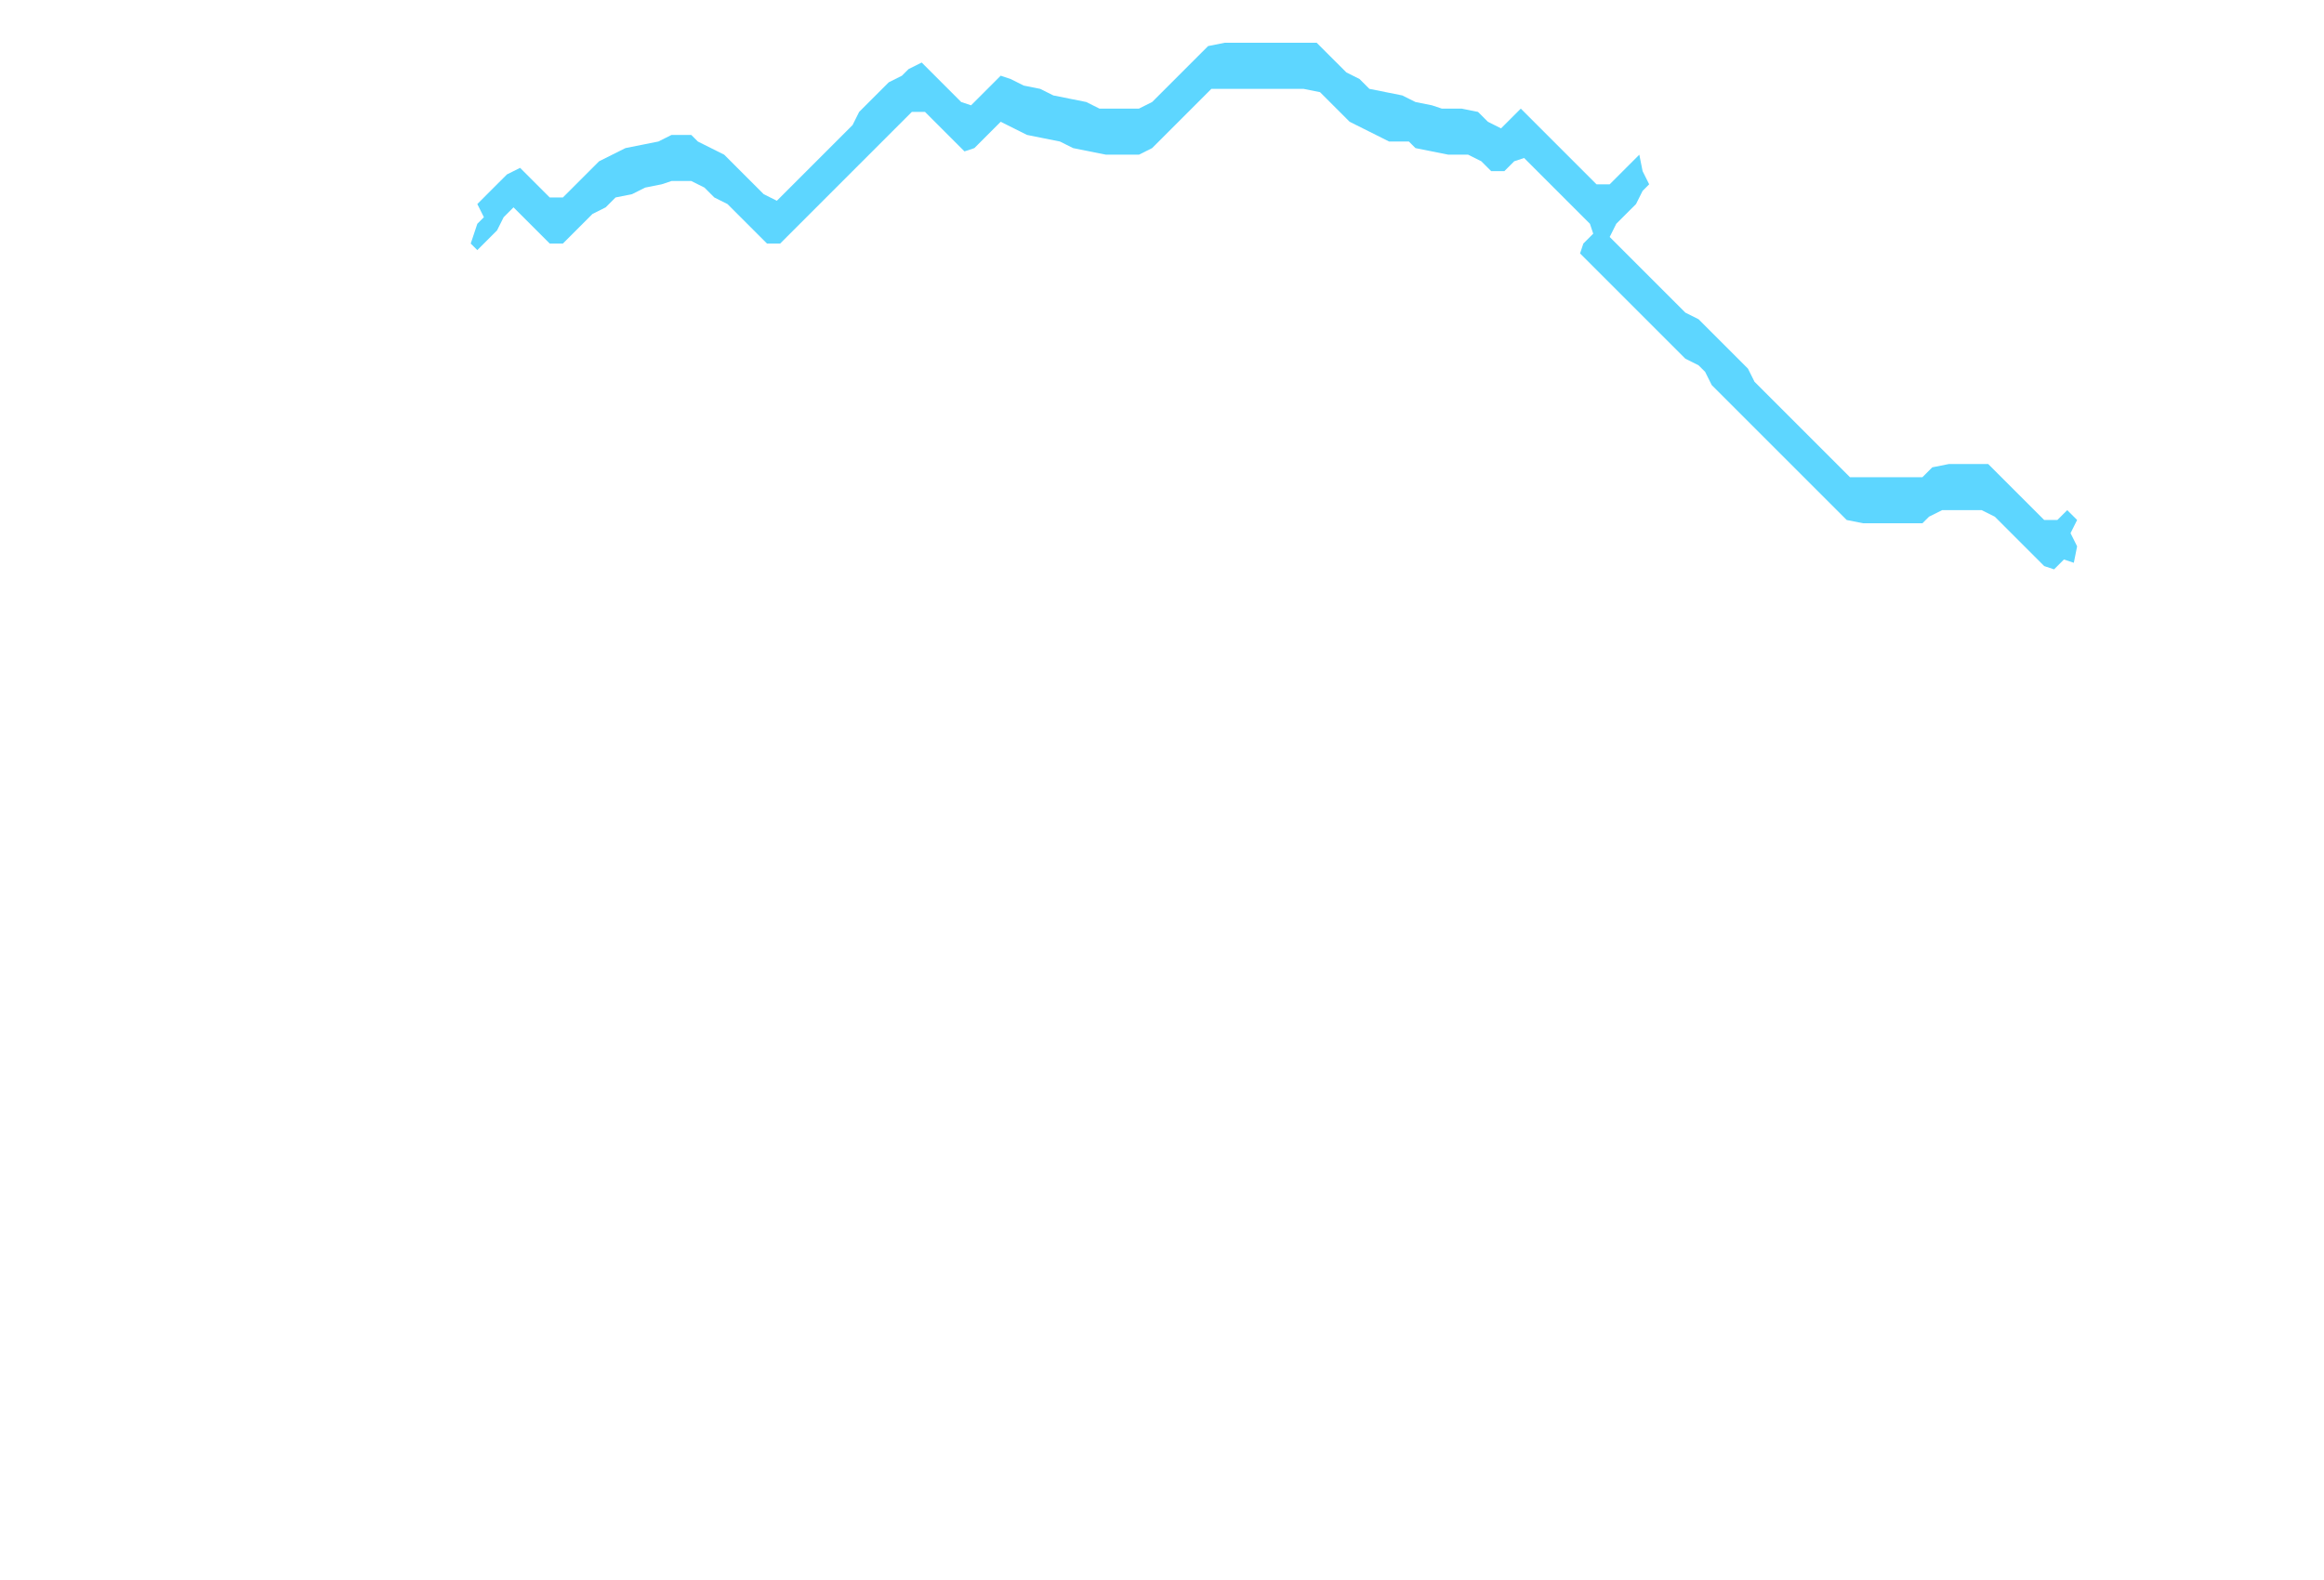
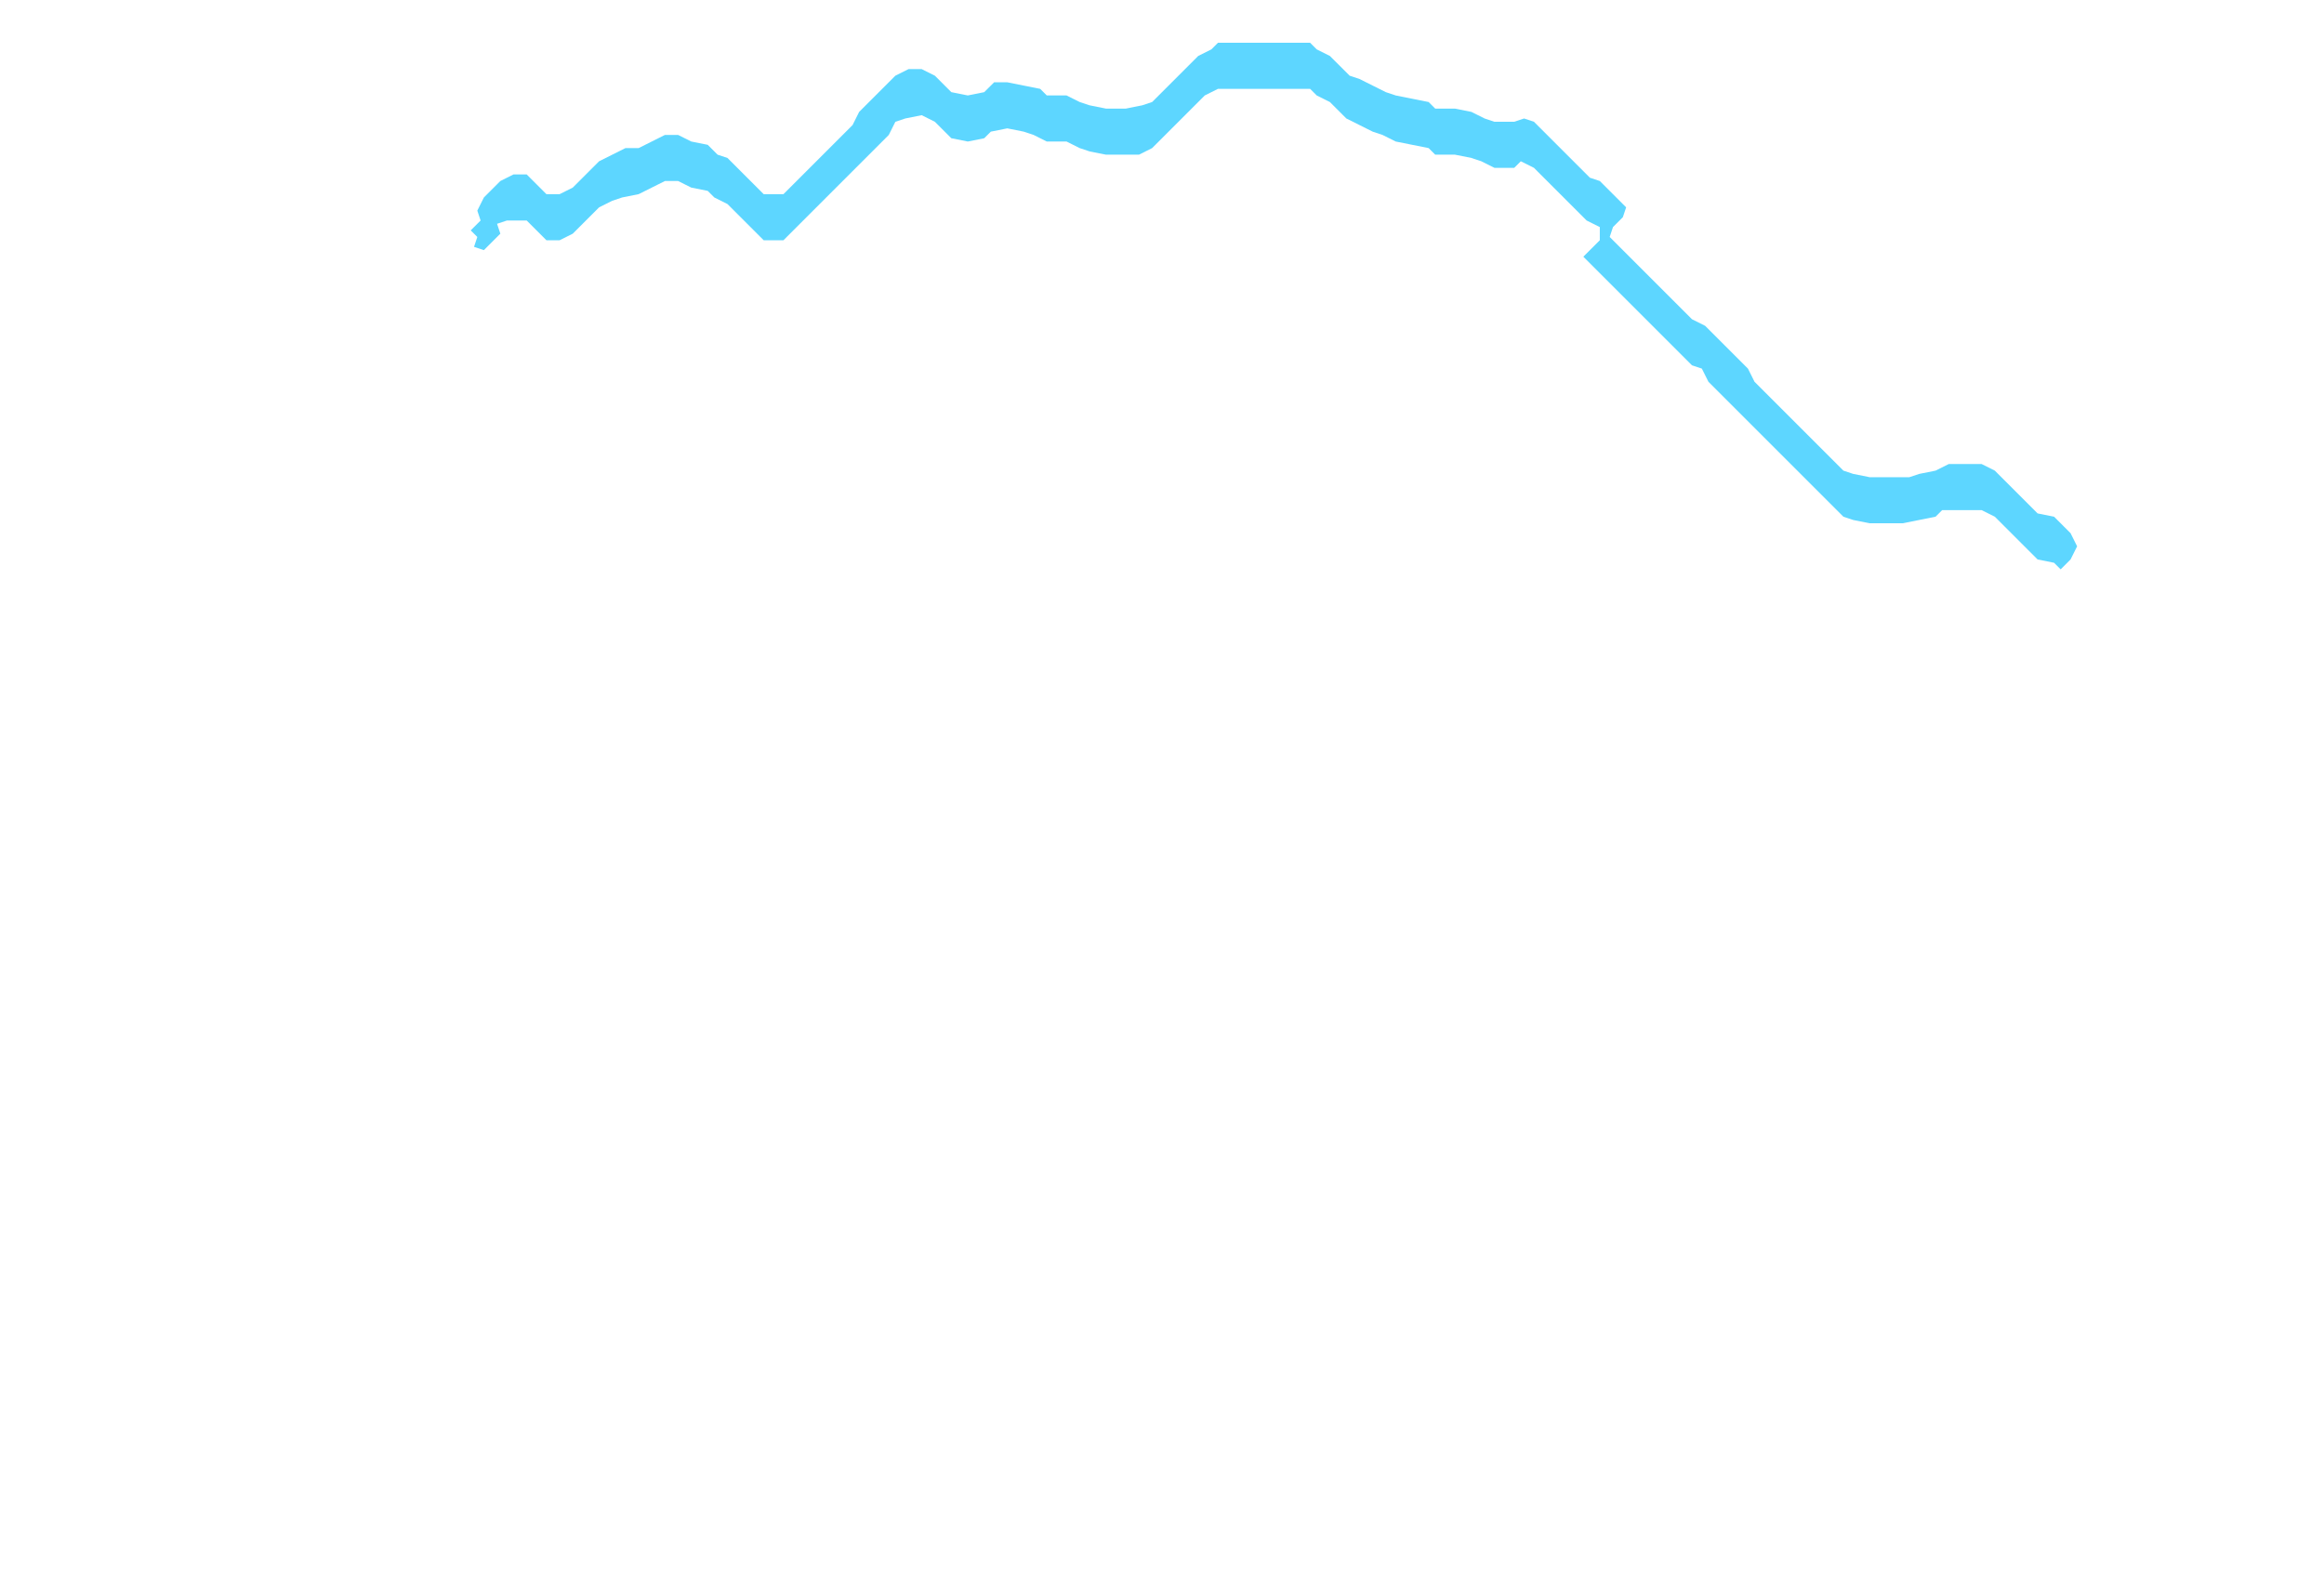
<svg xmlns="http://www.w3.org/2000/svg" width="2500.0" height="1699.717" viewBox="0 0 2500.0 1699.717">
-   <path fill="#5dd6ff" stroke="none" d="M 2209.63,612.61 L 2199.01,609.07 L 2188.39,598.44 L 2177.76,587.82 L 2167.14,577.20 L 2156.52,566.57 L 2145.89,555.95 L 2131.73,548.87 L 2110.48,548.87 L 2089.24,548.87 L 2075.07,555.95 L 2067.99,563.03 L 2046.74,563.03 L 2025.50,563.03 L 2004.25,563.03 L 1986.54,559.49 L 1975.92,548.87 L 1965.30,538.24 L 1954.67,527.62 L 1944.05,517.00 L 1933.43,506.37 L 1926.35,499.29 L 1915.72,488.67 L 1905.10,478.05 L 1894.48,467.42 L 1883.85,456.80 L 1873.23,446.18 L 1862.61,435.55 L 1851.98,424.93 L 1841.36,414.31 L 1834.28,400.14 L 1827.20,393.06 L 1813.03,385.98 L 1802.41,375.35 L 1791.78,364.73 L 1781.16,354.11 L 1770.54,343.48 L 1759.92,332.86 L 1749.29,322.24 L 1738.67,311.61 L 1728.05,300.99 L 1717.42,290.37 L 1710.34,283.29 L 1699.72,272.66 L 1703.26,262.04 L 1713.88,251.42 L 1710.34,240.79 L 1699.72,230.17 L 1689.09,219.55 L 1678.47,208.92 L 1667.85,198.30 L 1657.22,187.68 L 1650.14,180.59 L 1639.52,169.97 L 1628.90,173.51 L 1618.27,184.14 L 1604.11,184.14 L 1593.48,173.51 L 1579.32,166.43 L 1558.07,166.43 L 1540.37,162.89 L 1522.66,159.35 L 1515.58,152.27 L 1494.33,152.27 L 1480.17,145.18 L 1466.01,138.10 L 1451.84,131.02 L 1441.22,120.40 L 1430.59,109.77 L 1419.97,99.15 L 1402.27,95.61 L 1381.02,95.61 L 1359.77,95.61 L 1345.61,95.61 L 1324.36,95.61 L 1303.12,95.61 L 1292.49,106.23 L 1281.87,116.86 L 1271.25,127.48 L 1260.62,138.10 L 1250.00,148.73 L 1239.38,159.35 L 1225.21,166.43 L 1211.05,166.43 L 1189.80,166.43 L 1172.10,162.89 L 1154.39,159.35 L 1140.23,152.27 L 1122.52,148.73 L 1104.82,145.18 L 1090.65,138.10 L 1076.49,131.02 L 1065.86,141.64 L 1058.78,148.73 L 1048.16,159.35 L 1037.54,162.89 L 1026.91,152.27 L 1016.29,141.64 L 1005.67,131.02 L 995.04,120.40 L 980.88,120.40 L 970.25,131.02 L 959.63,141.64 L 949.01,152.27 L 941.93,159.35 L 931.30,169.97 L 920.68,180.59 L 910.06,191.22 L 899.43,201.84 L 888.81,212.46 L 878.19,223.09 L 867.56,233.71 L 856.94,244.33 L 846.32,254.96 L 839.24,262.04 L 825.07,262.04 L 814.45,251.42 L 803.82,240.79 L 793.20,230.17 L 782.58,219.55 L 768.41,212.46 L 757.79,201.84 L 743.63,194.76 L 722.38,194.76 L 711.76,198.30 L 694.05,201.84 L 679.89,208.92 L 662.18,212.46 L 651.56,223.09 L 637.39,230.17 L 626.77,240.79 L 616.15,251.42 L 605.52,262.04 L 591.36,262.04 L 580.74,251.42 L 573.65,244.33 L 563.03,233.71 L 552.41,223.09 L 541.78,233.71 L 534.70,247.88 L 524.08,258.50 L 513.46,269.12 L 506.37,262.04 L 509.92,251.42 L 513.46,240.79 L 520.54,233.71 L 513.46,219.55 L 524.08,208.92 L 534.70,198.30 L 545.33,187.68 L 559.49,180.59 L 570.11,191.22 L 580.74,201.84 L 591.36,212.46 L 605.52,212.46 L 612.61,205.38 L 623.23,194.76 L 633.85,184.14 L 644.48,173.51 L 658.64,166.43 L 672.80,159.35 L 690.51,155.81 L 708.22,152.27 L 722.38,145.18 L 743.63,145.18 L 750.71,152.27 L 764.87,159.35 L 779.04,166.43 L 789.66,177.05 L 800.28,187.68 L 810.91,198.30 L 821.53,208.92 L 835.69,216.01 L 846.32,205.38 L 856.94,194.76 L 867.56,184.14 L 874.65,177.05 L 885.27,166.43 L 895.89,155.81 L 906.52,145.18 L 917.14,134.56 L 924.22,120.40 L 934.84,109.77 L 945.47,99.15 L 956.09,88.53 L 970.25,81.44 L 977.34,74.36 L 991.50,67.28 L 1002.12,77.90 L 1012.75,88.53 L 1023.37,99.15 L 1033.99,109.77 L 1044.62,113.31 L 1055.24,102.69 L 1065.86,92.07 L 1076.49,81.44 L 1087.11,84.99 L 1101.27,92.07 L 1118.98,95.61 L 1133.14,102.69 L 1150.85,106.23 L 1168.56,109.77 L 1182.72,116.86 L 1203.97,116.86 L 1225.21,116.86 L 1239.38,109.77 L 1250.00,99.15 L 1257.08,92.07 L 1267.71,81.44 L 1278.33,70.82 L 1288.95,60.20 L 1299.58,49.58 L 1317.28,46.03 L 1338.53,46.03 L 1359.77,46.03 L 1381.02,46.03 L 1402.27,46.03 L 1416.43,46.03 L 1427.05,56.66 L 1437.68,67.28 L 1448.30,77.90 L 1462.46,84.99 L 1473.09,95.61 L 1490.79,99.15 L 1508.50,102.69 L 1522.66,109.77 L 1540.37,113.31 L 1550.99,116.86 L 1572.24,116.86 L 1589.94,120.40 L 1600.57,131.02 L 1614.73,138.10 L 1625.35,127.48 L 1635.98,116.86 L 1646.60,127.48 L 1657.22,138.10 L 1667.85,148.73 L 1678.47,159.35 L 1685.55,166.43 L 1696.18,177.05 L 1706.80,187.68 L 1717.42,198.30 L 1731.59,198.30 L 1742.21,187.68 L 1752.83,177.05 L 1763.46,166.43 L 1767.00,184.14 L 1774.08,198.30 L 1767.00,205.38 L 1759.92,219.55 L 1749.29,230.17 L 1738.67,240.79 L 1731.59,254.96 L 1742.21,265.58 L 1752.83,276.20 L 1763.46,286.83 L 1774.08,297.45 L 1784.70,308.07 L 1791.78,315.16 L 1802.41,325.78 L 1813.03,336.40 L 1827.20,343.48 L 1837.82,354.11 L 1848.44,364.73 L 1859.07,375.35 L 1869.69,385.98 L 1880.31,396.60 L 1887.39,410.76 L 1898.02,421.39 L 1905.10,428.47 L 1915.72,439.09 L 1926.35,449.72 L 1936.97,460.34 L 1947.59,470.96 L 1958.22,481.59 L 1968.84,492.21 L 1979.46,502.83 L 1990.08,513.46 L 2011.33,513.46 L 2025.50,513.46 L 2046.74,513.46 L 2067.99,513.46 L 2078.61,502.83 L 2096.32,499.29 L 2117.56,499.29 L 2138.81,499.29 L 2149.43,509.92 L 2160.06,520.54 L 2170.68,531.16 L 2177.76,538.24 L 2188.39,548.87 L 2199.01,559.49 L 2213.17,559.49 L 2223.80,548.87 L 2234.42,559.49 L 2227.34,573.65 L 2234.42,587.82 L 2230.88,605.52 L 2220.25,601.98 L 2209.63,612.61 Z" />
+   <path fill="#5dd6ff" stroke="none" d="M 2216.71,612.61 L 2209.63,605.52 L 2191.93,601.98 L 2181.30,591.36 L 2174.22,584.28 L 2163.60,573.65 L 2152.97,563.03 L 2145.89,555.95 L 2131.73,548.87 L 2110.48,548.87 L 2089.24,548.87 L 2082.15,555.95 L 2064.45,559.49 L 2046.74,563.03 L 2032.58,563.03 L 2011.33,563.03 L 1993.63,559.49 L 1983.00,555.95 L 1972.38,545.33 L 1961.76,534.70 L 1951.13,524.08 L 1944.05,517.00 L 1933.43,506.37 L 1922.80,495.75 L 1915.72,488.67 L 1905.10,478.05 L 1894.48,467.42 L 1887.39,460.34 L 1876.77,449.72 L 1866.15,439.09 L 1855.52,428.47 L 1848.44,421.39 L 1837.82,410.76 L 1830.74,396.60 L 1820.11,393.06 L 1809.49,382.44 L 1798.87,371.81 L 1791.78,364.73 L 1781.16,354.11 L 1770.54,343.48 L 1759.92,332.86 L 1752.83,325.78 L 1742.21,315.16 L 1731.59,304.53 L 1724.50,297.45 L 1713.88,286.83 L 1703.26,276.20 L 1713.88,265.58 L 1720.96,258.50 L 1720.96,244.33 L 1706.80,237.25 L 1699.72,230.17 L 1689.09,219.55 L 1678.47,208.92 L 1671.39,201.84 L 1660.76,191.22 L 1650.14,180.59 L 1635.98,173.51 L 1628.90,180.59 L 1607.65,180.59 L 1593.48,173.51 L 1582.86,169.97 L 1565.16,166.43 L 1543.91,166.43 L 1536.83,159.35 L 1519.12,155.81 L 1501.42,152.27 L 1487.25,145.18 L 1476.63,141.64 L 1462.46,134.56 L 1448.30,127.48 L 1441.22,120.40 L 1430.59,109.77 L 1416.43,102.69 L 1409.35,95.61 L 1388.10,95.61 L 1366.86,95.61 L 1345.61,95.61 L 1331.44,95.61 L 1310.20,95.61 L 1296.03,102.69 L 1288.95,109.77 L 1278.33,120.40 L 1267.71,131.02 L 1260.62,138.10 L 1250.00,148.73 L 1239.38,159.35 L 1225.21,166.43 L 1211.05,166.43 L 1189.80,166.43 L 1172.10,162.89 L 1161.47,159.35 L 1147.31,152.27 L 1126.06,152.27 L 1111.90,145.18 L 1101.27,141.64 L 1083.57,138.10 L 1065.86,141.64 L 1058.78,148.73 L 1041.08,152.27 L 1023.37,148.73 L 1016.29,141.64 L 1005.67,131.02 L 991.50,123.94 L 973.80,127.48 L 963.17,131.02 L 956.09,145.18 L 945.47,155.81 L 938.39,162.89 L 927.76,173.51 L 917.14,184.14 L 910.06,191.22 L 899.43,201.84 L 888.81,212.46 L 878.19,223.09 L 871.10,230.17 L 860.48,240.79 L 849.86,251.42 L 842.78,258.50 L 821.53,258.50 L 810.91,247.88 L 803.82,240.79 L 793.20,230.17 L 782.58,219.55 L 768.41,212.46 L 761.33,205.38 L 743.63,201.84 L 729.46,194.76 L 715.30,194.76 L 701.13,201.84 L 686.97,208.92 L 669.26,212.46 L 658.64,216.01 L 644.48,223.09 L 633.85,233.71 L 626.77,240.79 L 616.15,251.42 L 601.98,258.50 L 587.82,258.50 L 577.20,247.88 L 566.57,237.25 L 545.33,237.25 L 534.70,240.79 L 538.24,251.42 L 527.62,262.04 L 520.54,269.12 L 509.92,265.58 L 513.46,254.96 L 506.37,247.88 L 517.00,237.25 L 513.46,226.63 L 520.54,212.46 L 527.62,205.38 L 538.24,194.76 L 552.41,187.68 L 566.57,187.68 L 577.20,198.30 L 587.82,208.92 L 601.98,208.92 L 616.15,201.84 L 626.77,191.22 L 637.39,180.59 L 644.48,173.51 L 658.64,166.43 L 672.80,159.35 L 686.97,159.35 L 701.13,152.27 L 715.30,145.18 L 729.46,145.18 L 743.63,152.27 L 761.33,155.81 L 771.95,166.43 L 782.58,169.97 L 793.20,180.59 L 803.82,191.22 L 810.91,198.30 L 821.53,208.92 L 842.78,208.92 L 853.40,198.30 L 860.48,191.22 L 871.10,180.59 L 881.73,169.97 L 888.81,162.89 L 899.43,152.27 L 910.06,141.64 L 917.14,134.56 L 924.22,120.40 L 934.84,109.77 L 945.47,99.15 L 952.55,92.07 L 963.17,81.44 L 977.34,74.36 L 991.50,74.36 L 1005.67,81.44 L 1016.29,92.07 L 1023.37,99.15 L 1041.08,102.69 L 1058.78,99.15 L 1069.41,88.53 L 1083.57,88.53 L 1101.27,92.07 L 1118.98,95.61 L 1126.06,102.69 L 1147.31,102.69 L 1161.47,109.77 L 1172.10,113.31 L 1189.80,116.86 L 1211.05,116.86 L 1228.75,113.31 L 1239.38,109.77 L 1250.00,99.15 L 1260.62,88.53 L 1267.71,81.44 L 1278.33,70.82 L 1288.95,60.20 L 1303.12,53.12 L 1310.20,46.03 L 1331.44,46.03 L 1352.69,46.03 L 1366.86,46.03 L 1388.10,46.03 L 1409.35,46.03 L 1416.43,53.12 L 1430.59,60.20 L 1441.22,70.82 L 1451.84,81.44 L 1462.46,84.99 L 1476.63,92.07 L 1490.79,99.15 L 1501.42,102.69 L 1519.12,106.23 L 1536.83,109.77 L 1543.91,116.86 L 1565.16,116.86 L 1582.86,120.40 L 1597.03,127.48 L 1607.65,131.02 L 1628.90,131.02 L 1639.52,127.48 L 1650.14,131.02 L 1660.76,141.64 L 1671.39,152.27 L 1678.47,159.35 L 1689.09,169.97 L 1699.72,180.59 L 1710.34,191.22 L 1720.96,194.76 L 1731.59,205.38 L 1742.21,216.01 L 1749.29,223.09 L 1745.75,233.71 L 1735.13,244.33 L 1731.59,254.96 L 1742.21,265.58 L 1752.83,276.20 L 1763.46,286.83 L 1770.54,293.91 L 1781.16,304.53 L 1791.78,315.16 L 1798.87,322.24 L 1809.49,332.86 L 1820.11,343.48 L 1834.28,350.57 L 1841.36,357.65 L 1851.98,368.27 L 1862.61,378.90 L 1869.69,385.98 L 1880.31,396.60 L 1887.39,410.76 L 1894.48,417.85 L 1905.10,428.47 L 1915.72,439.09 L 1926.35,449.72 L 1933.43,456.80 L 1944.05,467.42 L 1954.67,478.05 L 1961.76,485.13 L 1972.38,495.75 L 1983.00,506.37 L 1993.63,509.92 L 2011.33,513.46 L 2032.58,513.46 L 2053.82,513.46 L 2064.45,509.92 L 2082.15,506.37 L 2096.32,499.29 L 2110.48,499.29 L 2131.73,499.29 L 2145.89,506.37 L 2152.97,513.46 L 2163.60,524.08 L 2174.22,534.70 L 2184.84,545.33 L 2191.93,552.41 L 2209.63,555.95 L 2220.25,566.57 L 2227.34,573.65 L 2234.42,587.82 L 2227.34,601.98 L 2216.71,612.61 Z" />
</svg>
